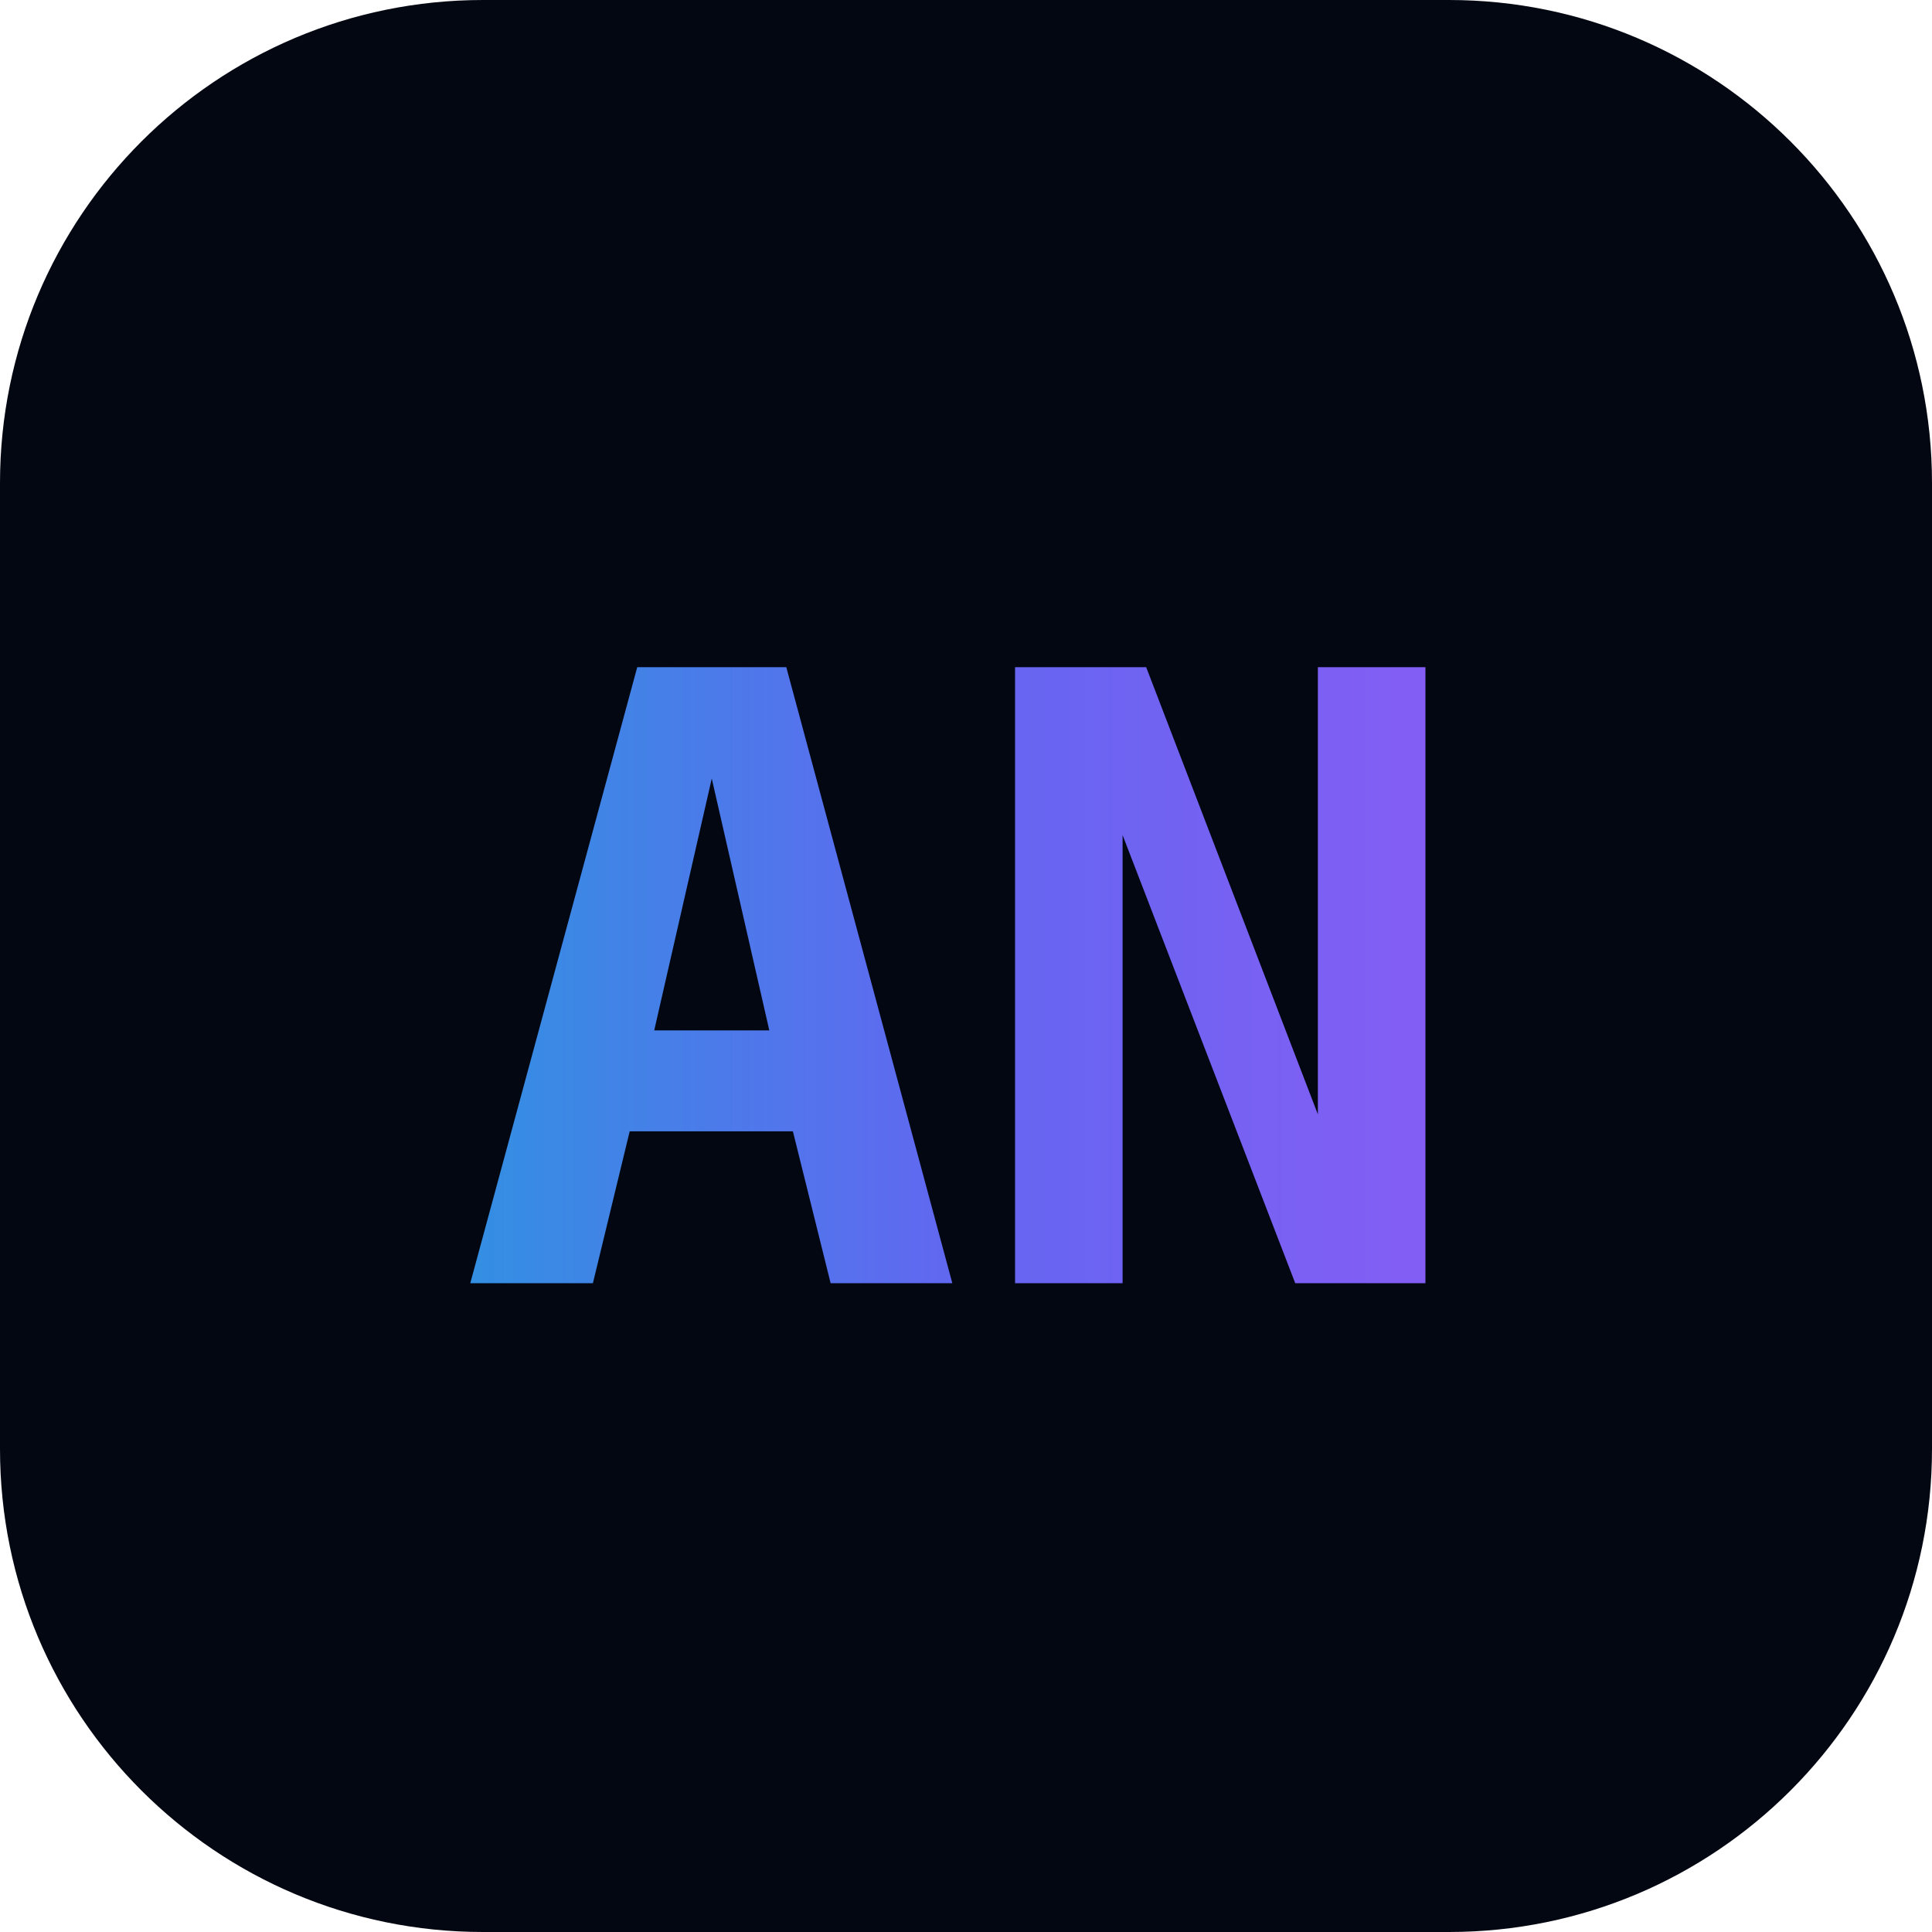
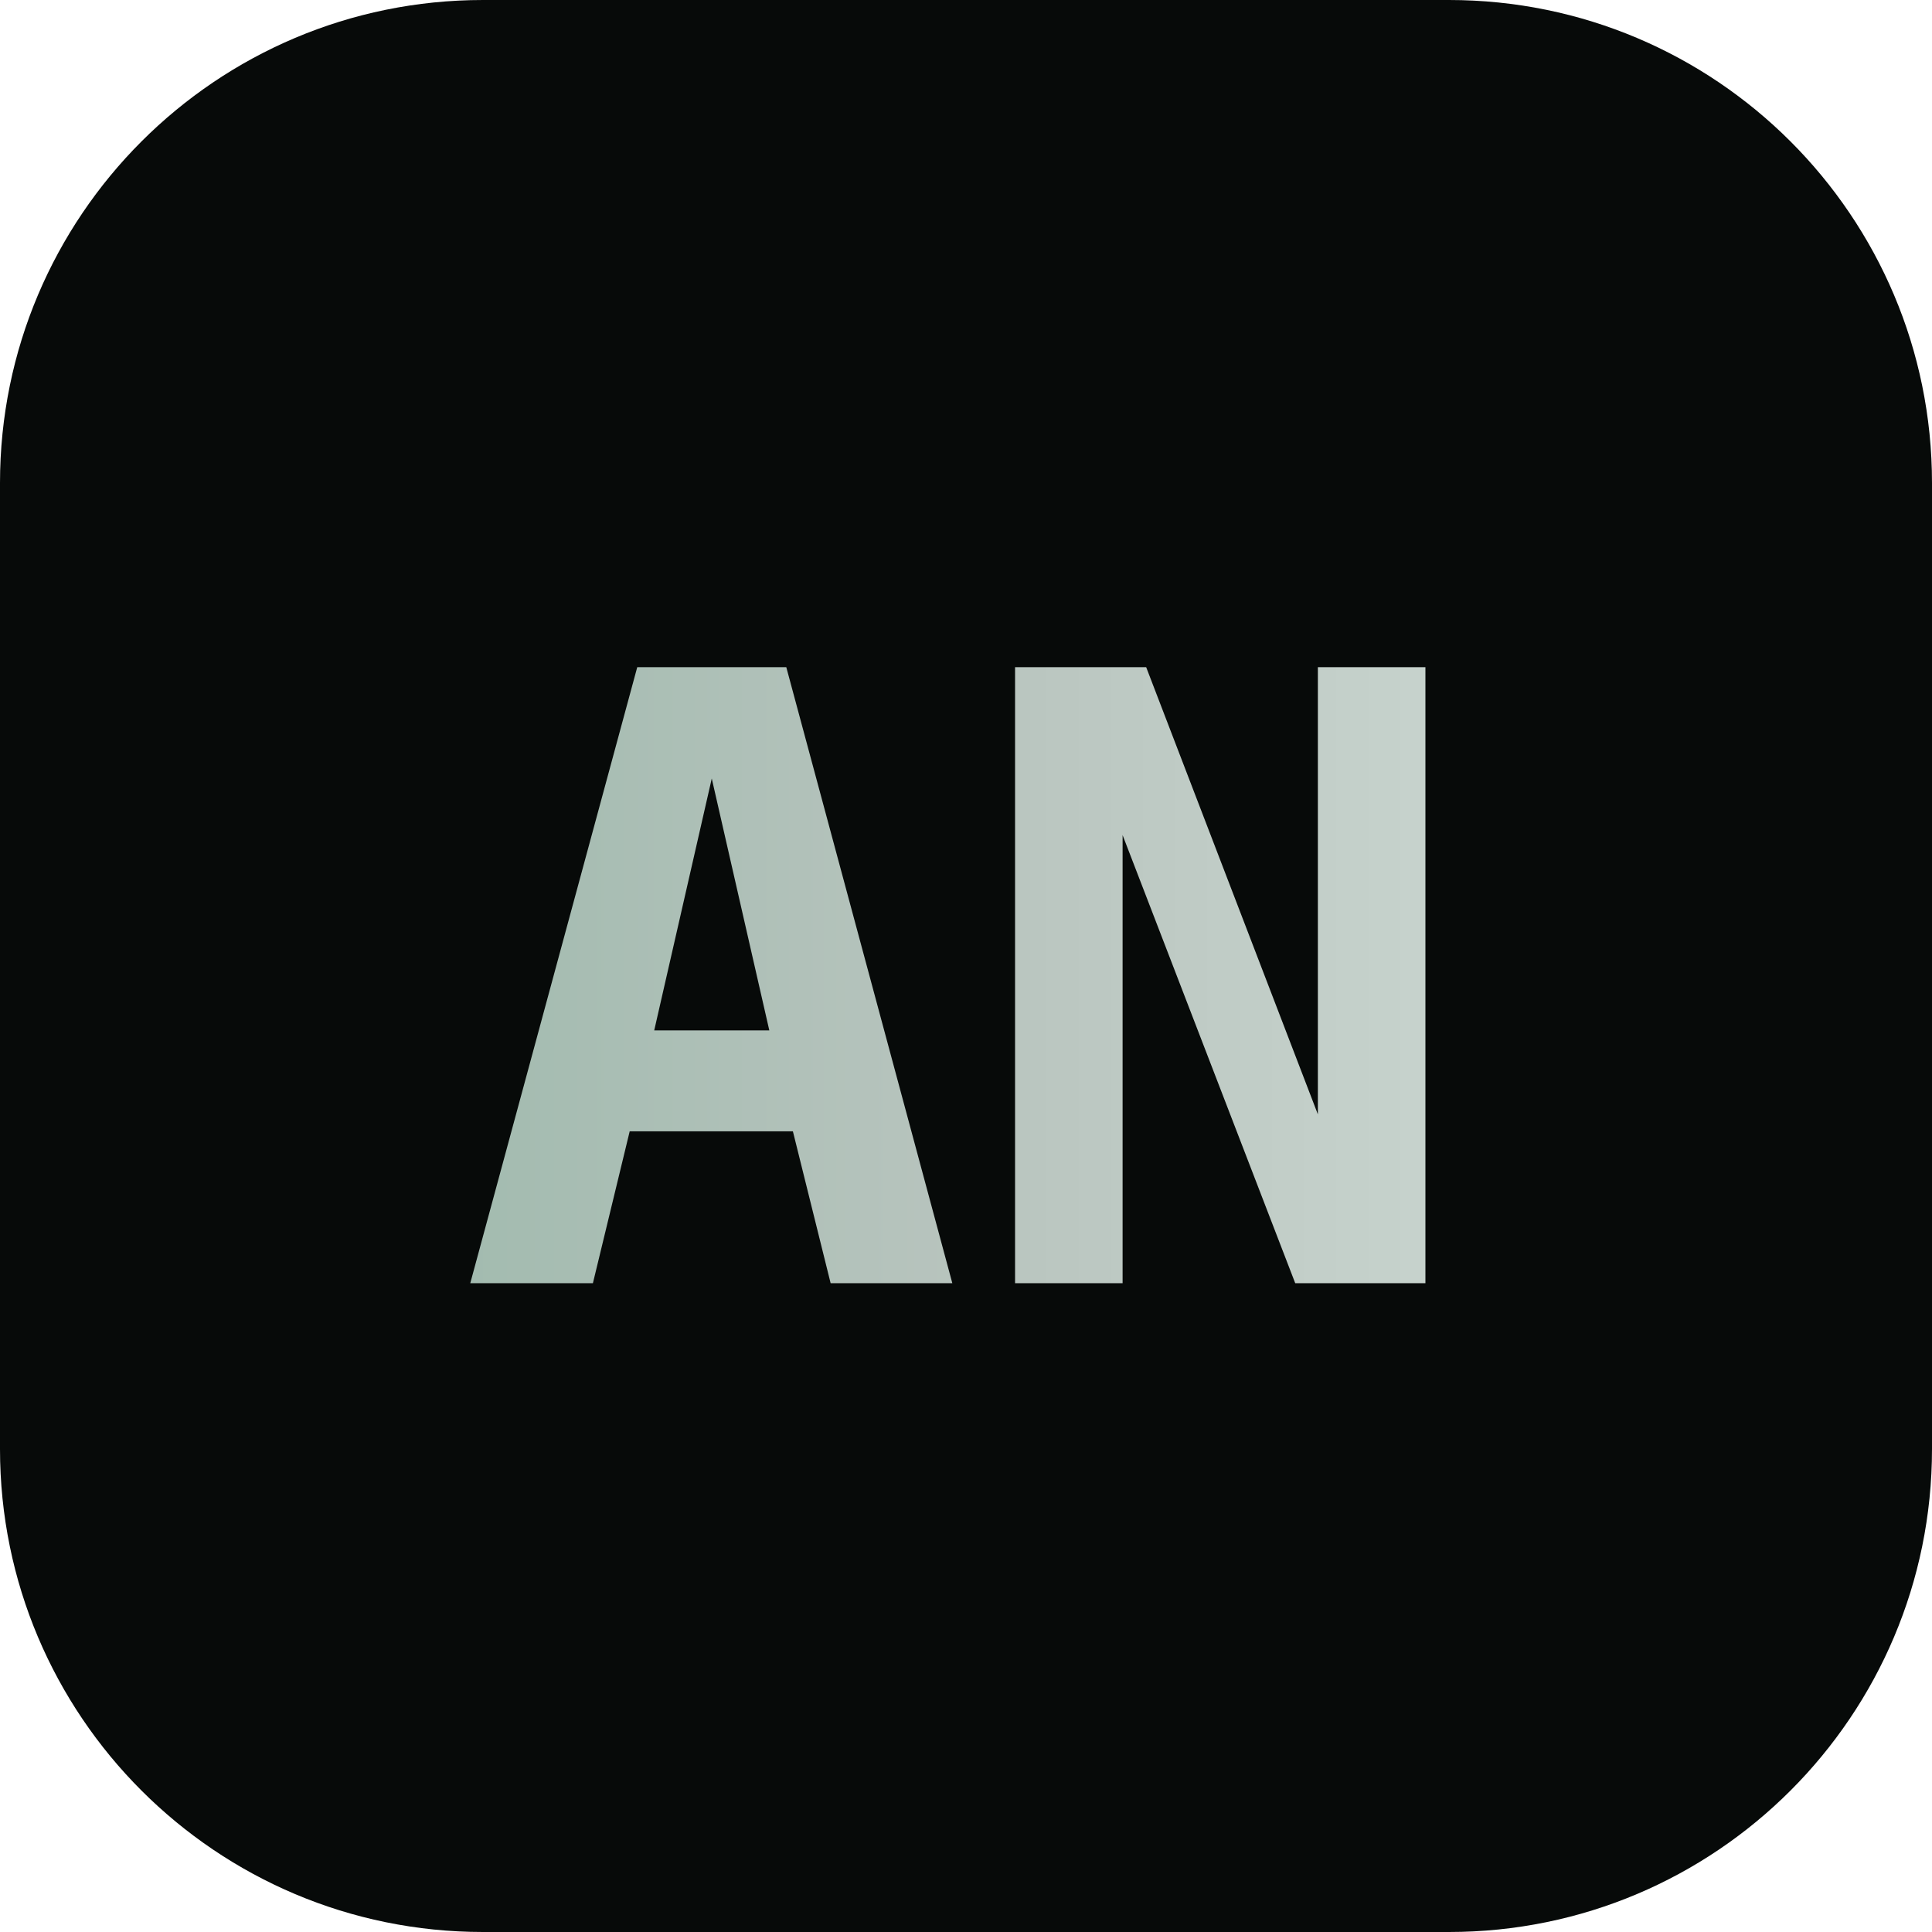
<svg xmlns="http://www.w3.org/2000/svg" viewBox="0 0 32 32" fill="none">
-   <rect width="32" height="32" rx="8" fill="#030712" />
+   <rect width="32" height="32" rx="8" fill="#070A09" />
  <text x="50%" y="54%" font-family="JetBrains Mono, monospace" font-weight="700" font-size="14" fill="url(#g)" text-anchor="middle" dominant-baseline="middle">AN</text>
  <defs>
    <linearGradient id="g" x1="0" y1="0" x2="32" y2="0" gradientUnits="userSpaceOnUse">
-       <stop offset="0%" stop-color="#06b6d4" />
-       <stop offset="50%" stop-color="#6366f1" />
-       <stop offset="100%" stop-color="#a855f7" />
+       <stop offset="0%" stop-color="#8FB3A2" />
+       <stop offset="50%" stop-color="#B8C4BE" />
+       <stop offset="100%" stop-color="#D6E2DC" />
    </linearGradient>
  </defs>
</svg>
